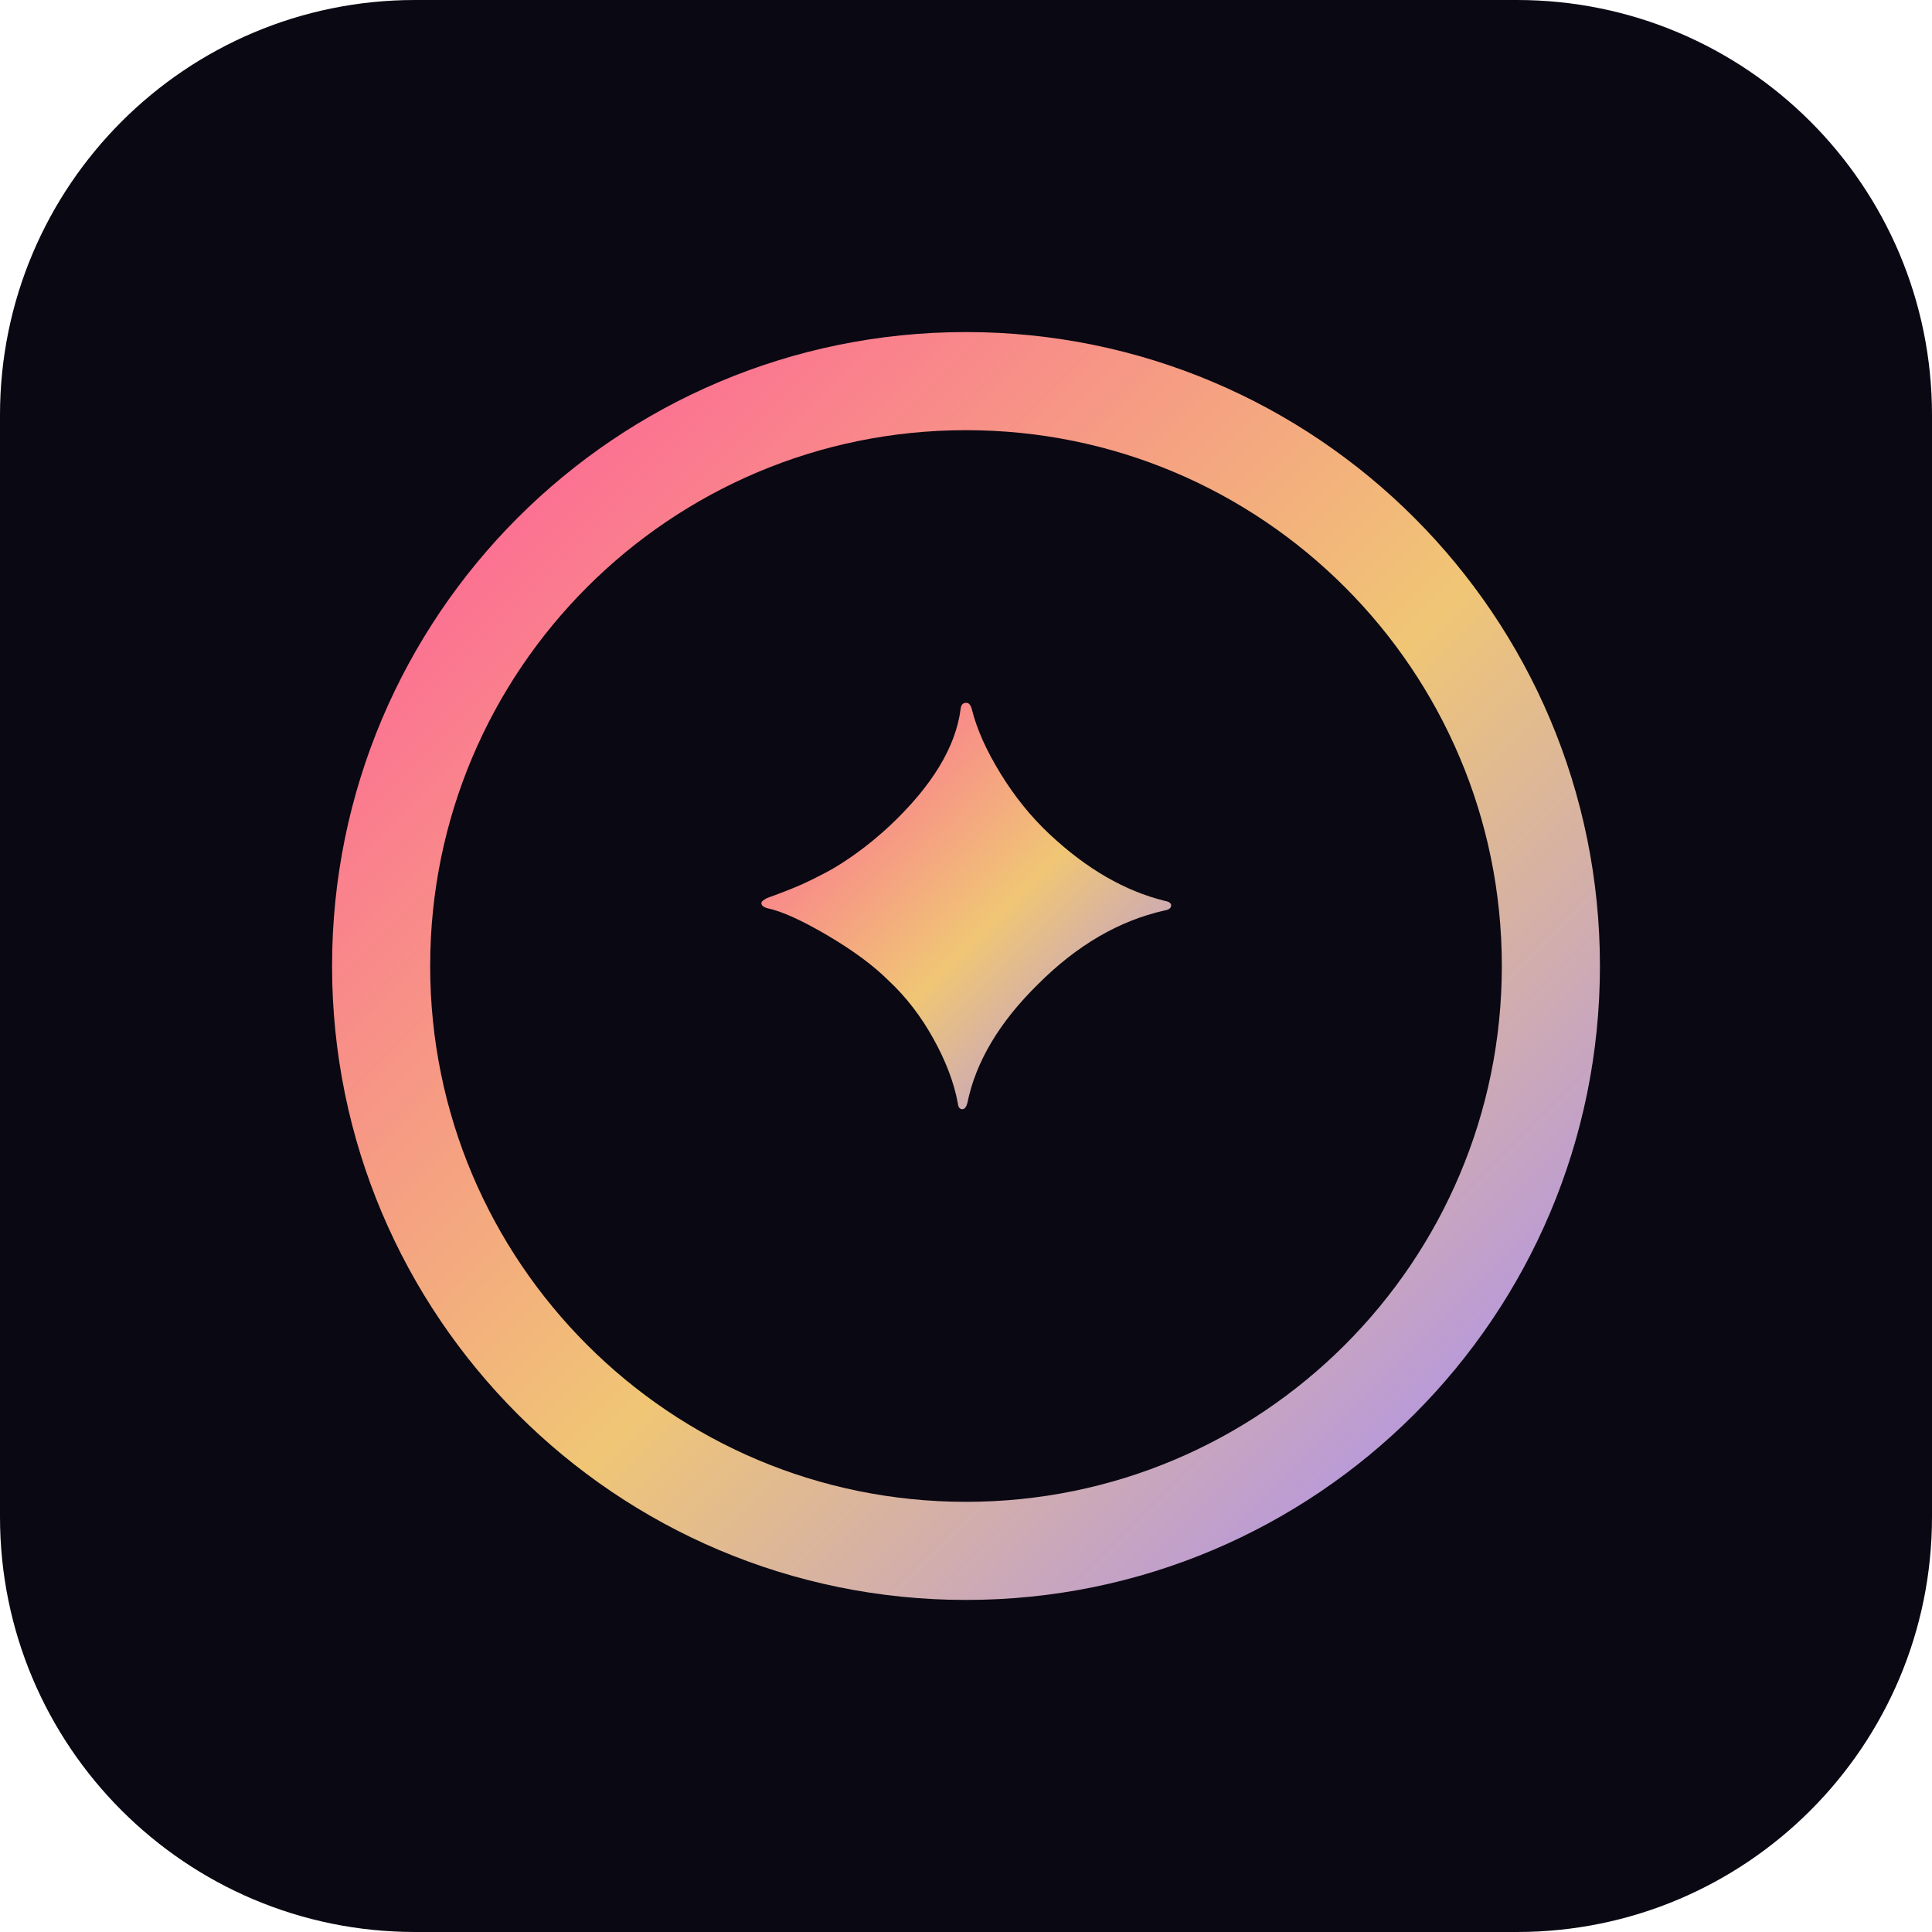
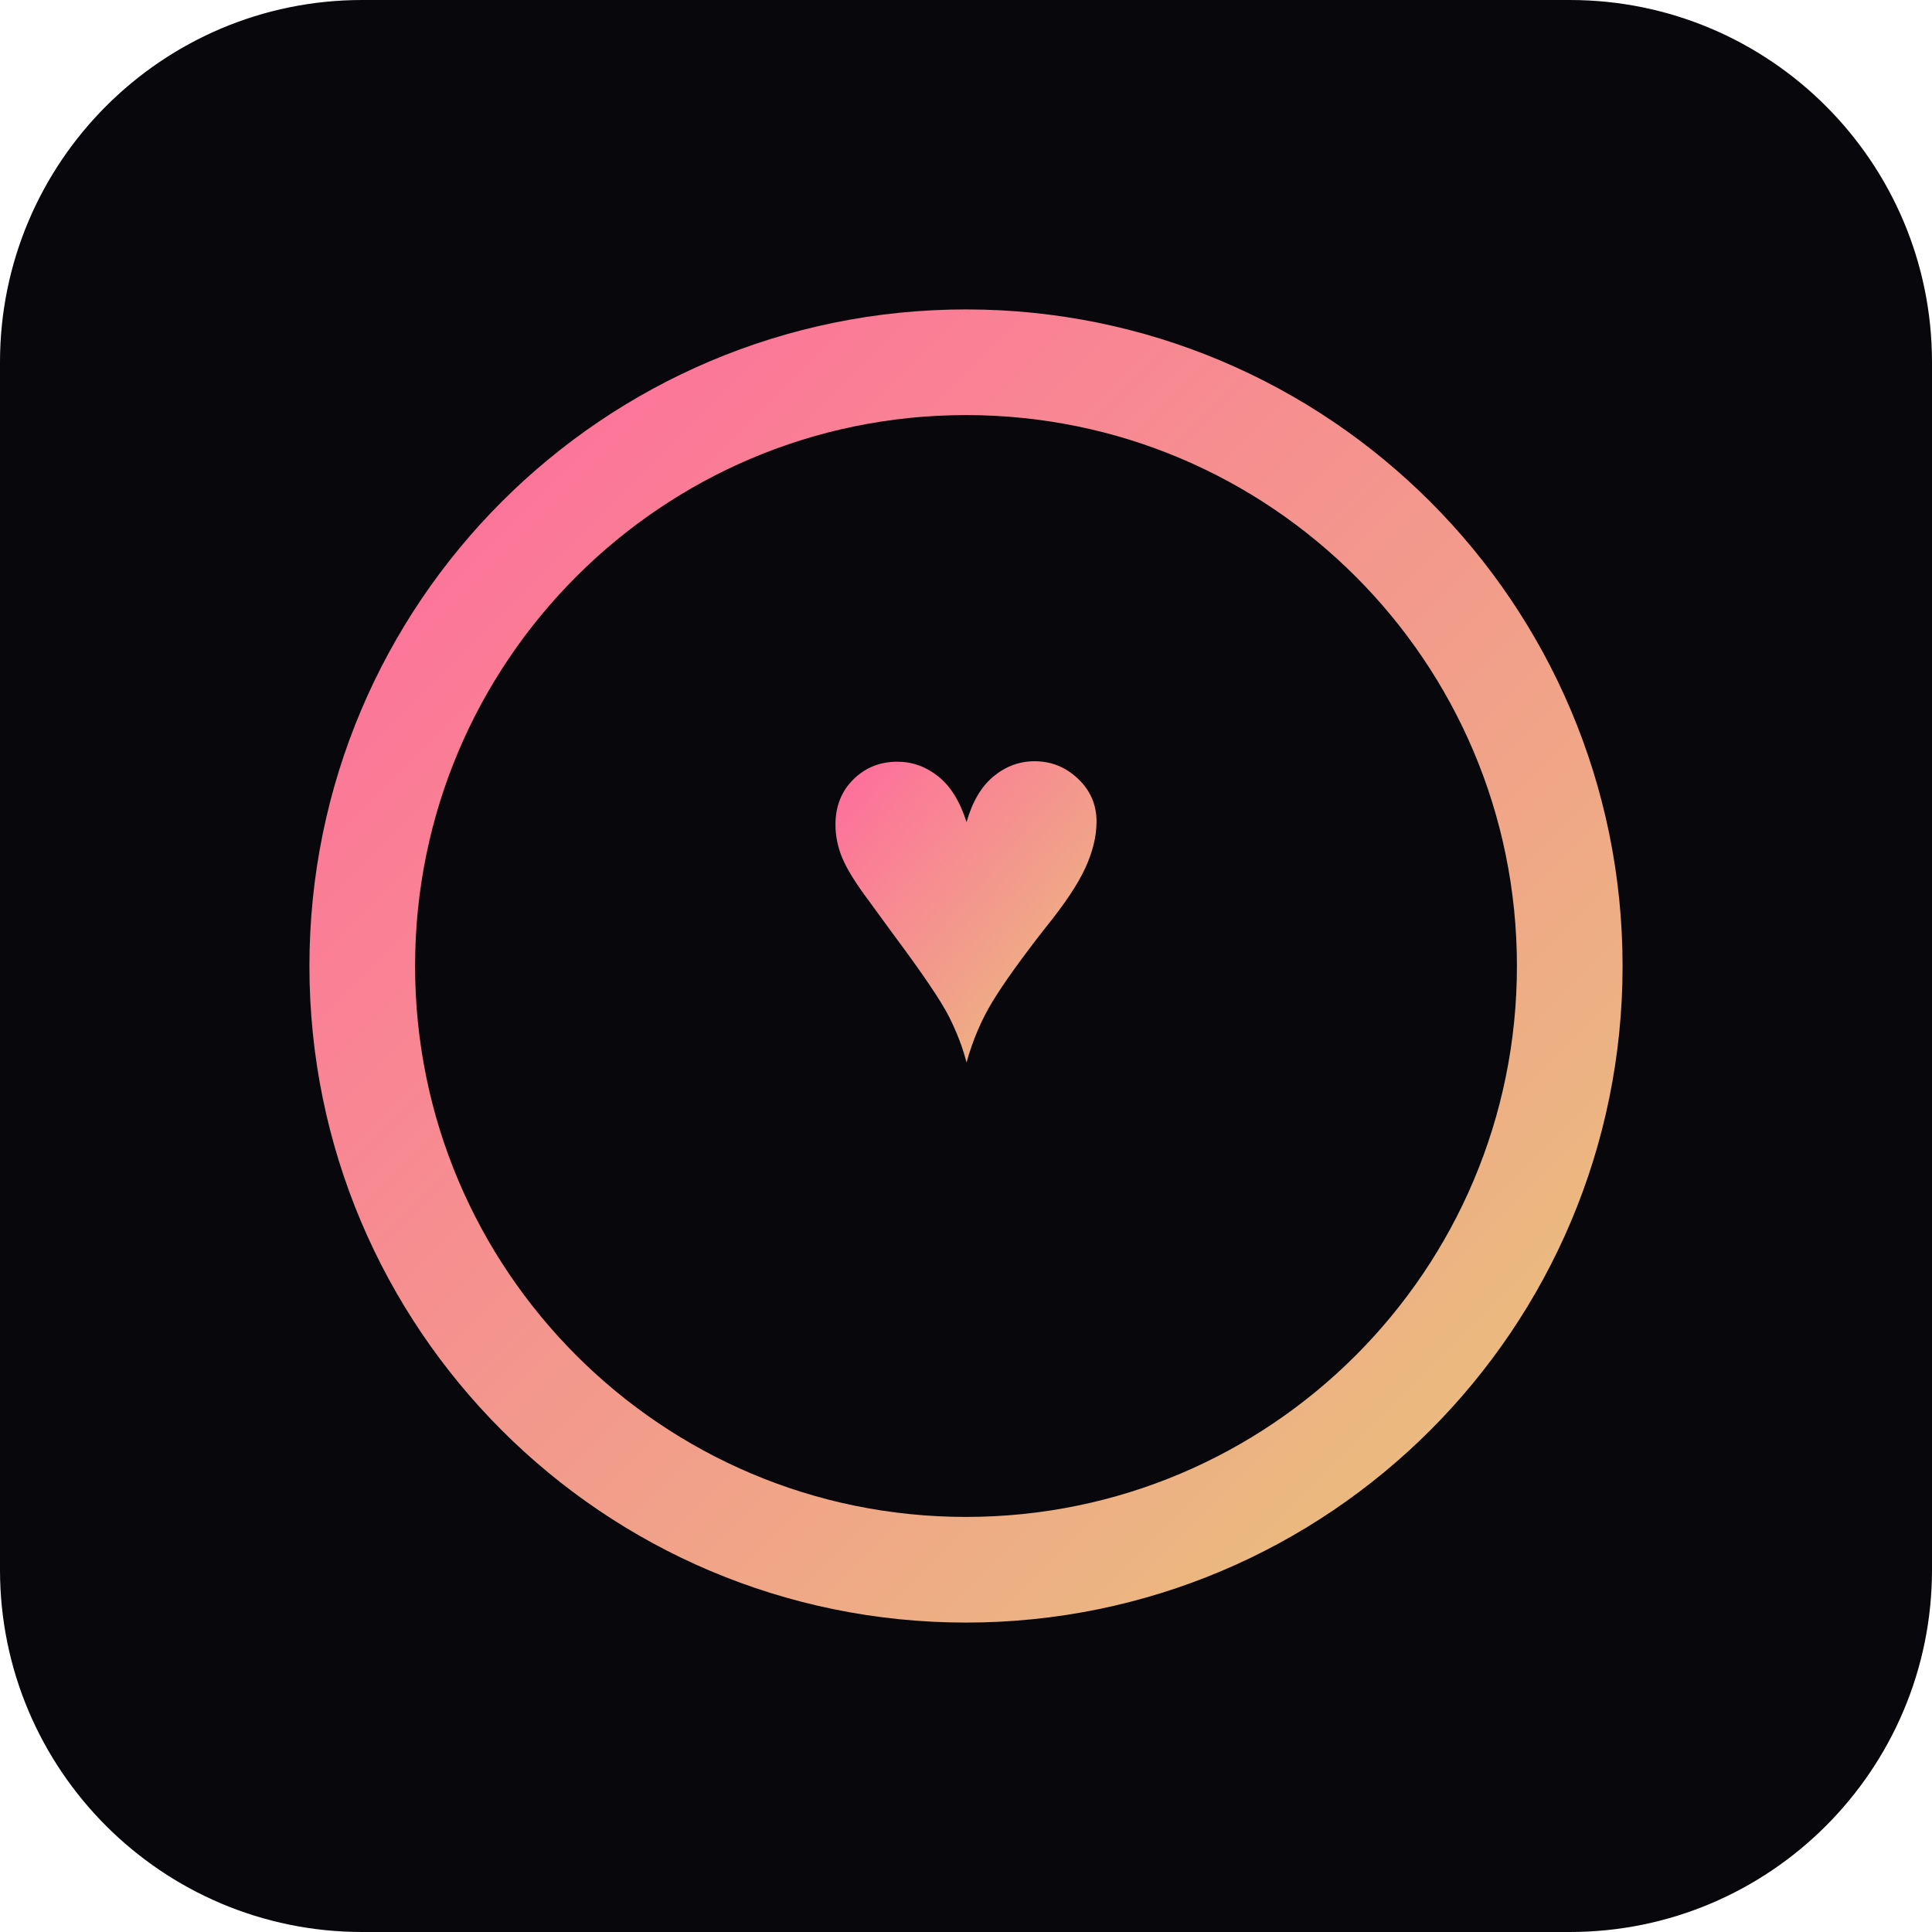
<svg xmlns="http://www.w3.org/2000/svg" viewBox="0 0 512 512">
  <defs>
    <linearGradient id="g" x1="0%" y1="0%" x2="100%" y2="100%">
-       <stop offset="0%" style="stop-color:#ff5a9a" />
-       <stop offset="55%" style="stop-color:#f0c675" />
-       <stop offset="100%" style="stop-color:#a78bfa" />
+       <stop offset="0%" style="stop-color:#ff6b9d" />
+       <stop offset="100%" style="stop-color:#e8c47c" />
    </linearGradient>
  </defs>
-   <rect width="512" height="512" rx="110" fill="#0a0812" />
-   <circle cx="256" cy="256" r="155" fill="none" stroke="url(#g)" stroke-width="26" />
-   <text x="256" y="292" text-anchor="middle" font-size="150" fill="url(#g)">✦</text>
+   <rect width="512" height="512" rx="96" fill="#07070c" />
+   <circle cx="256" cy="256" r="160" fill="none" stroke="url(#g)" stroke-width="28" />
+   <text x="256" y="280" text-anchor="middle" font-size="140" font-family="Arial,sans-serif" fill="url(#g)">♥</text>
</svg>
